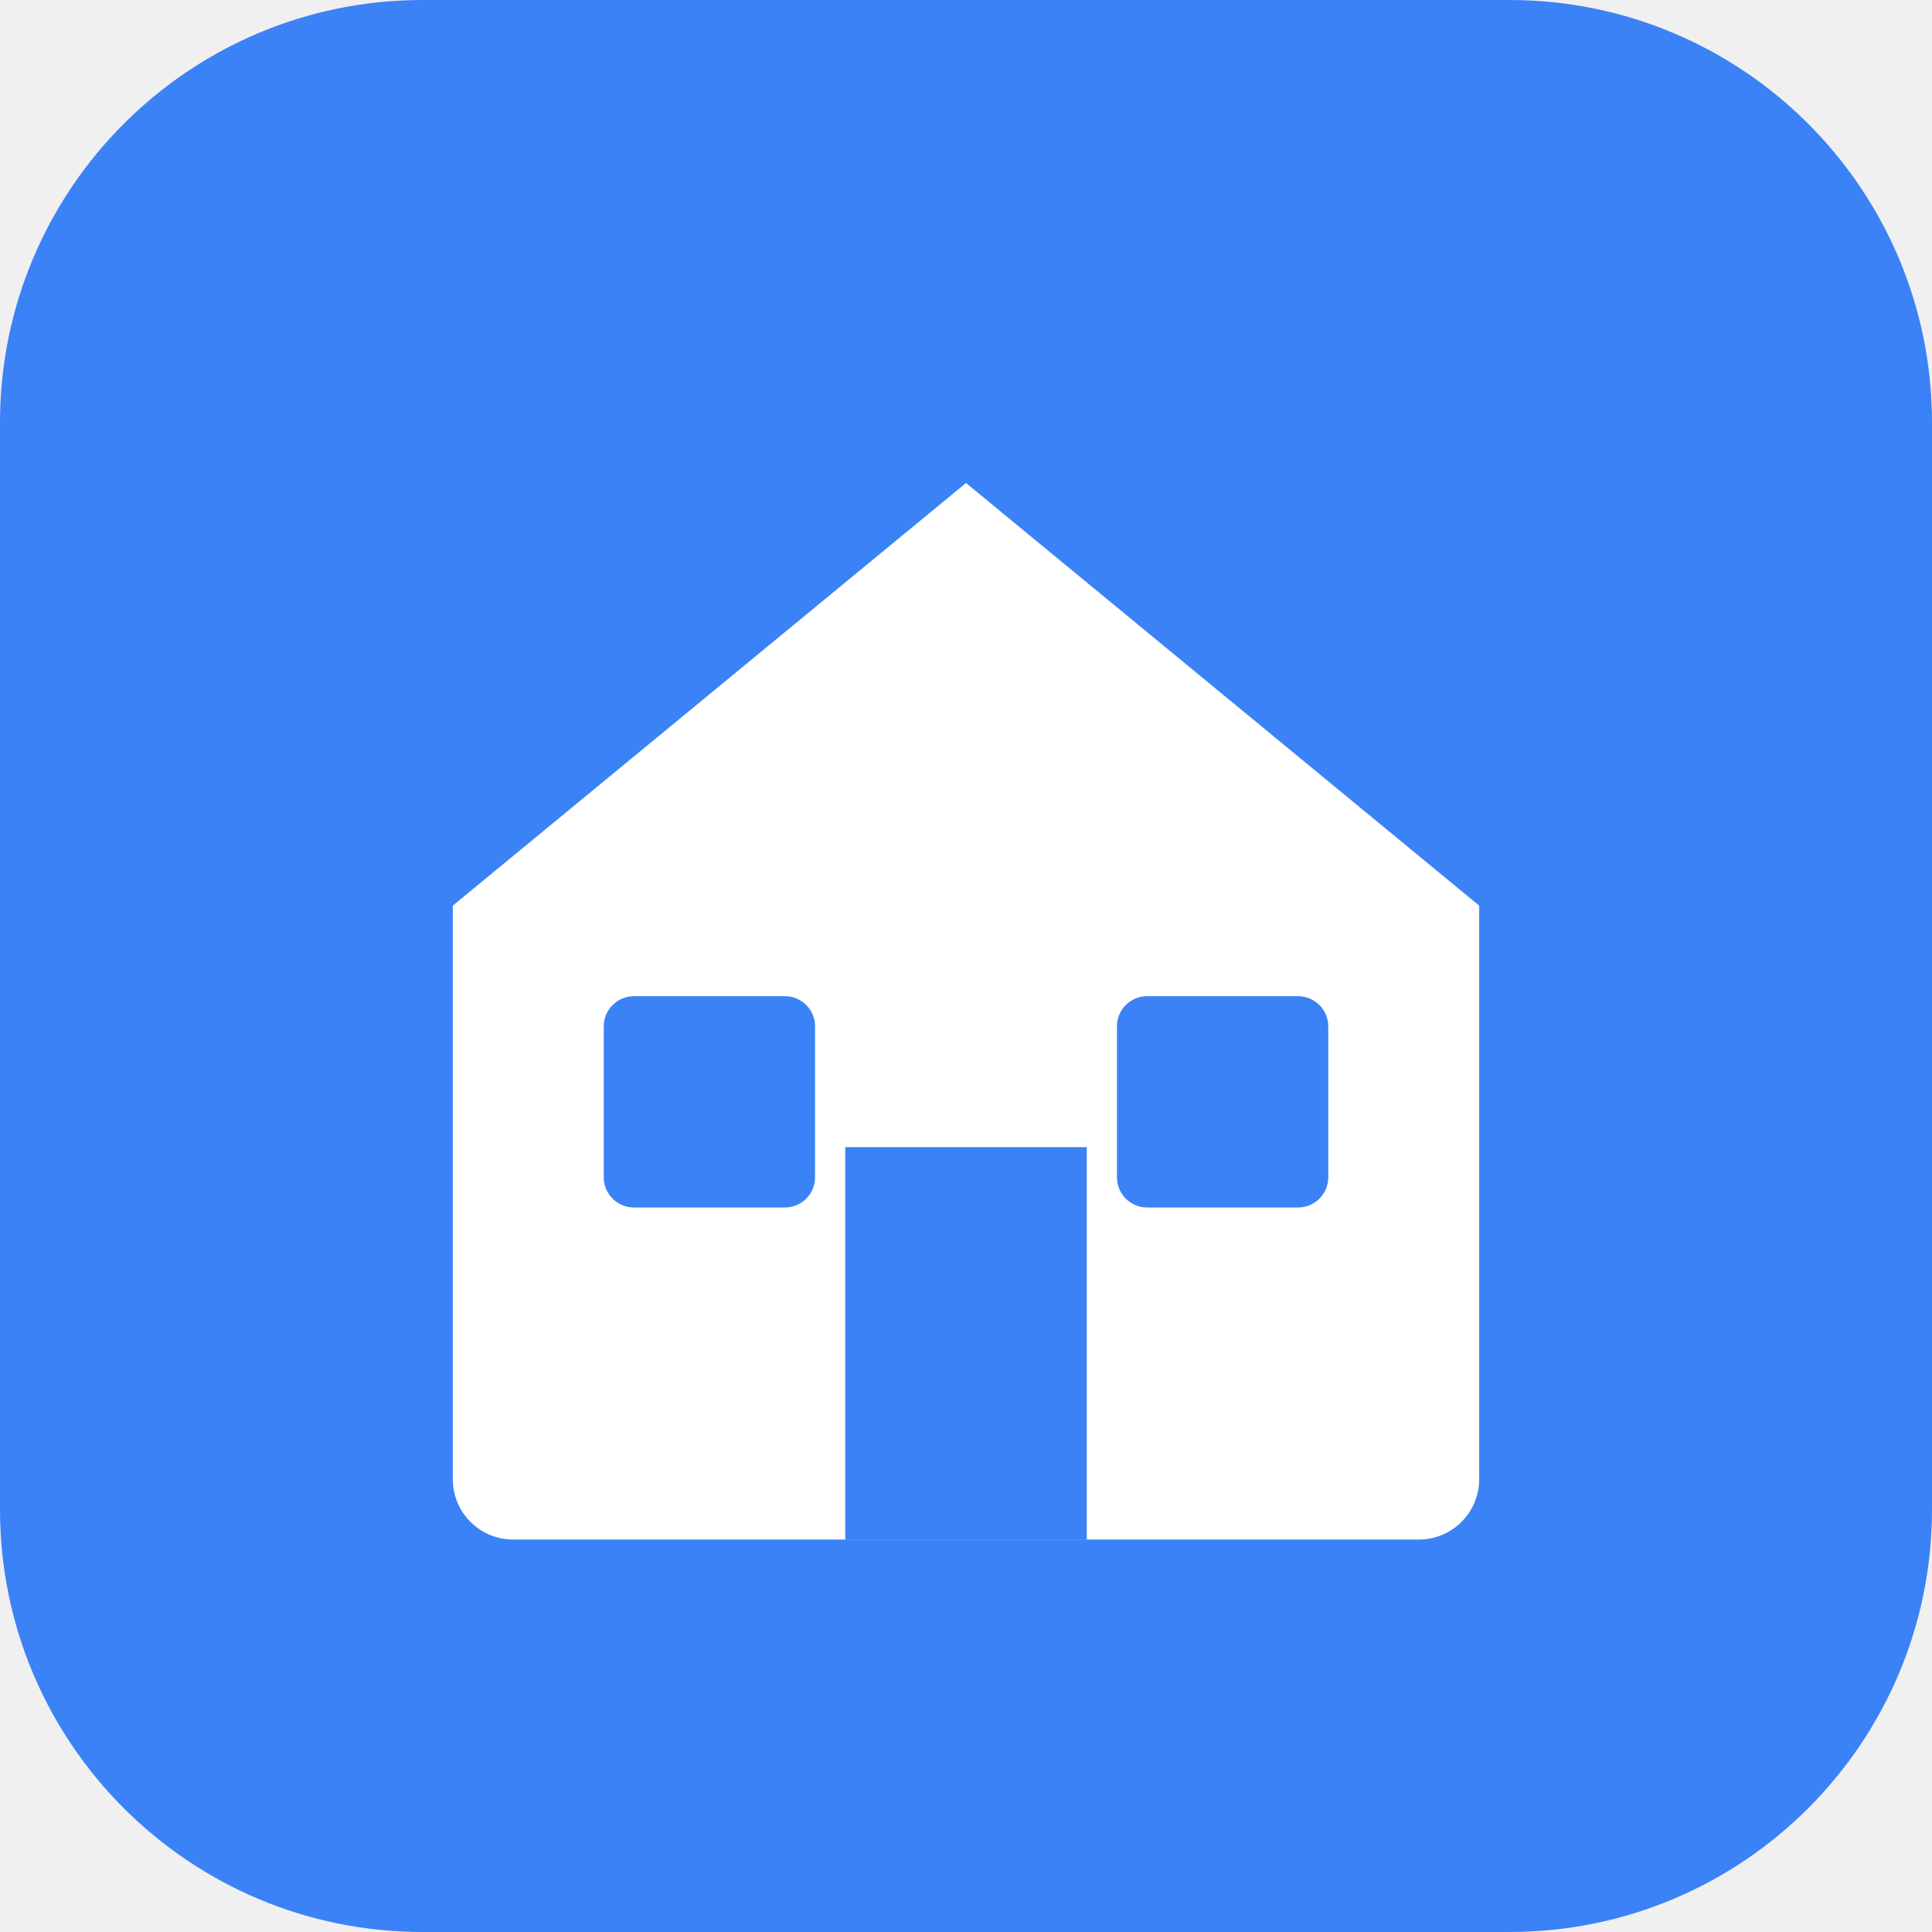
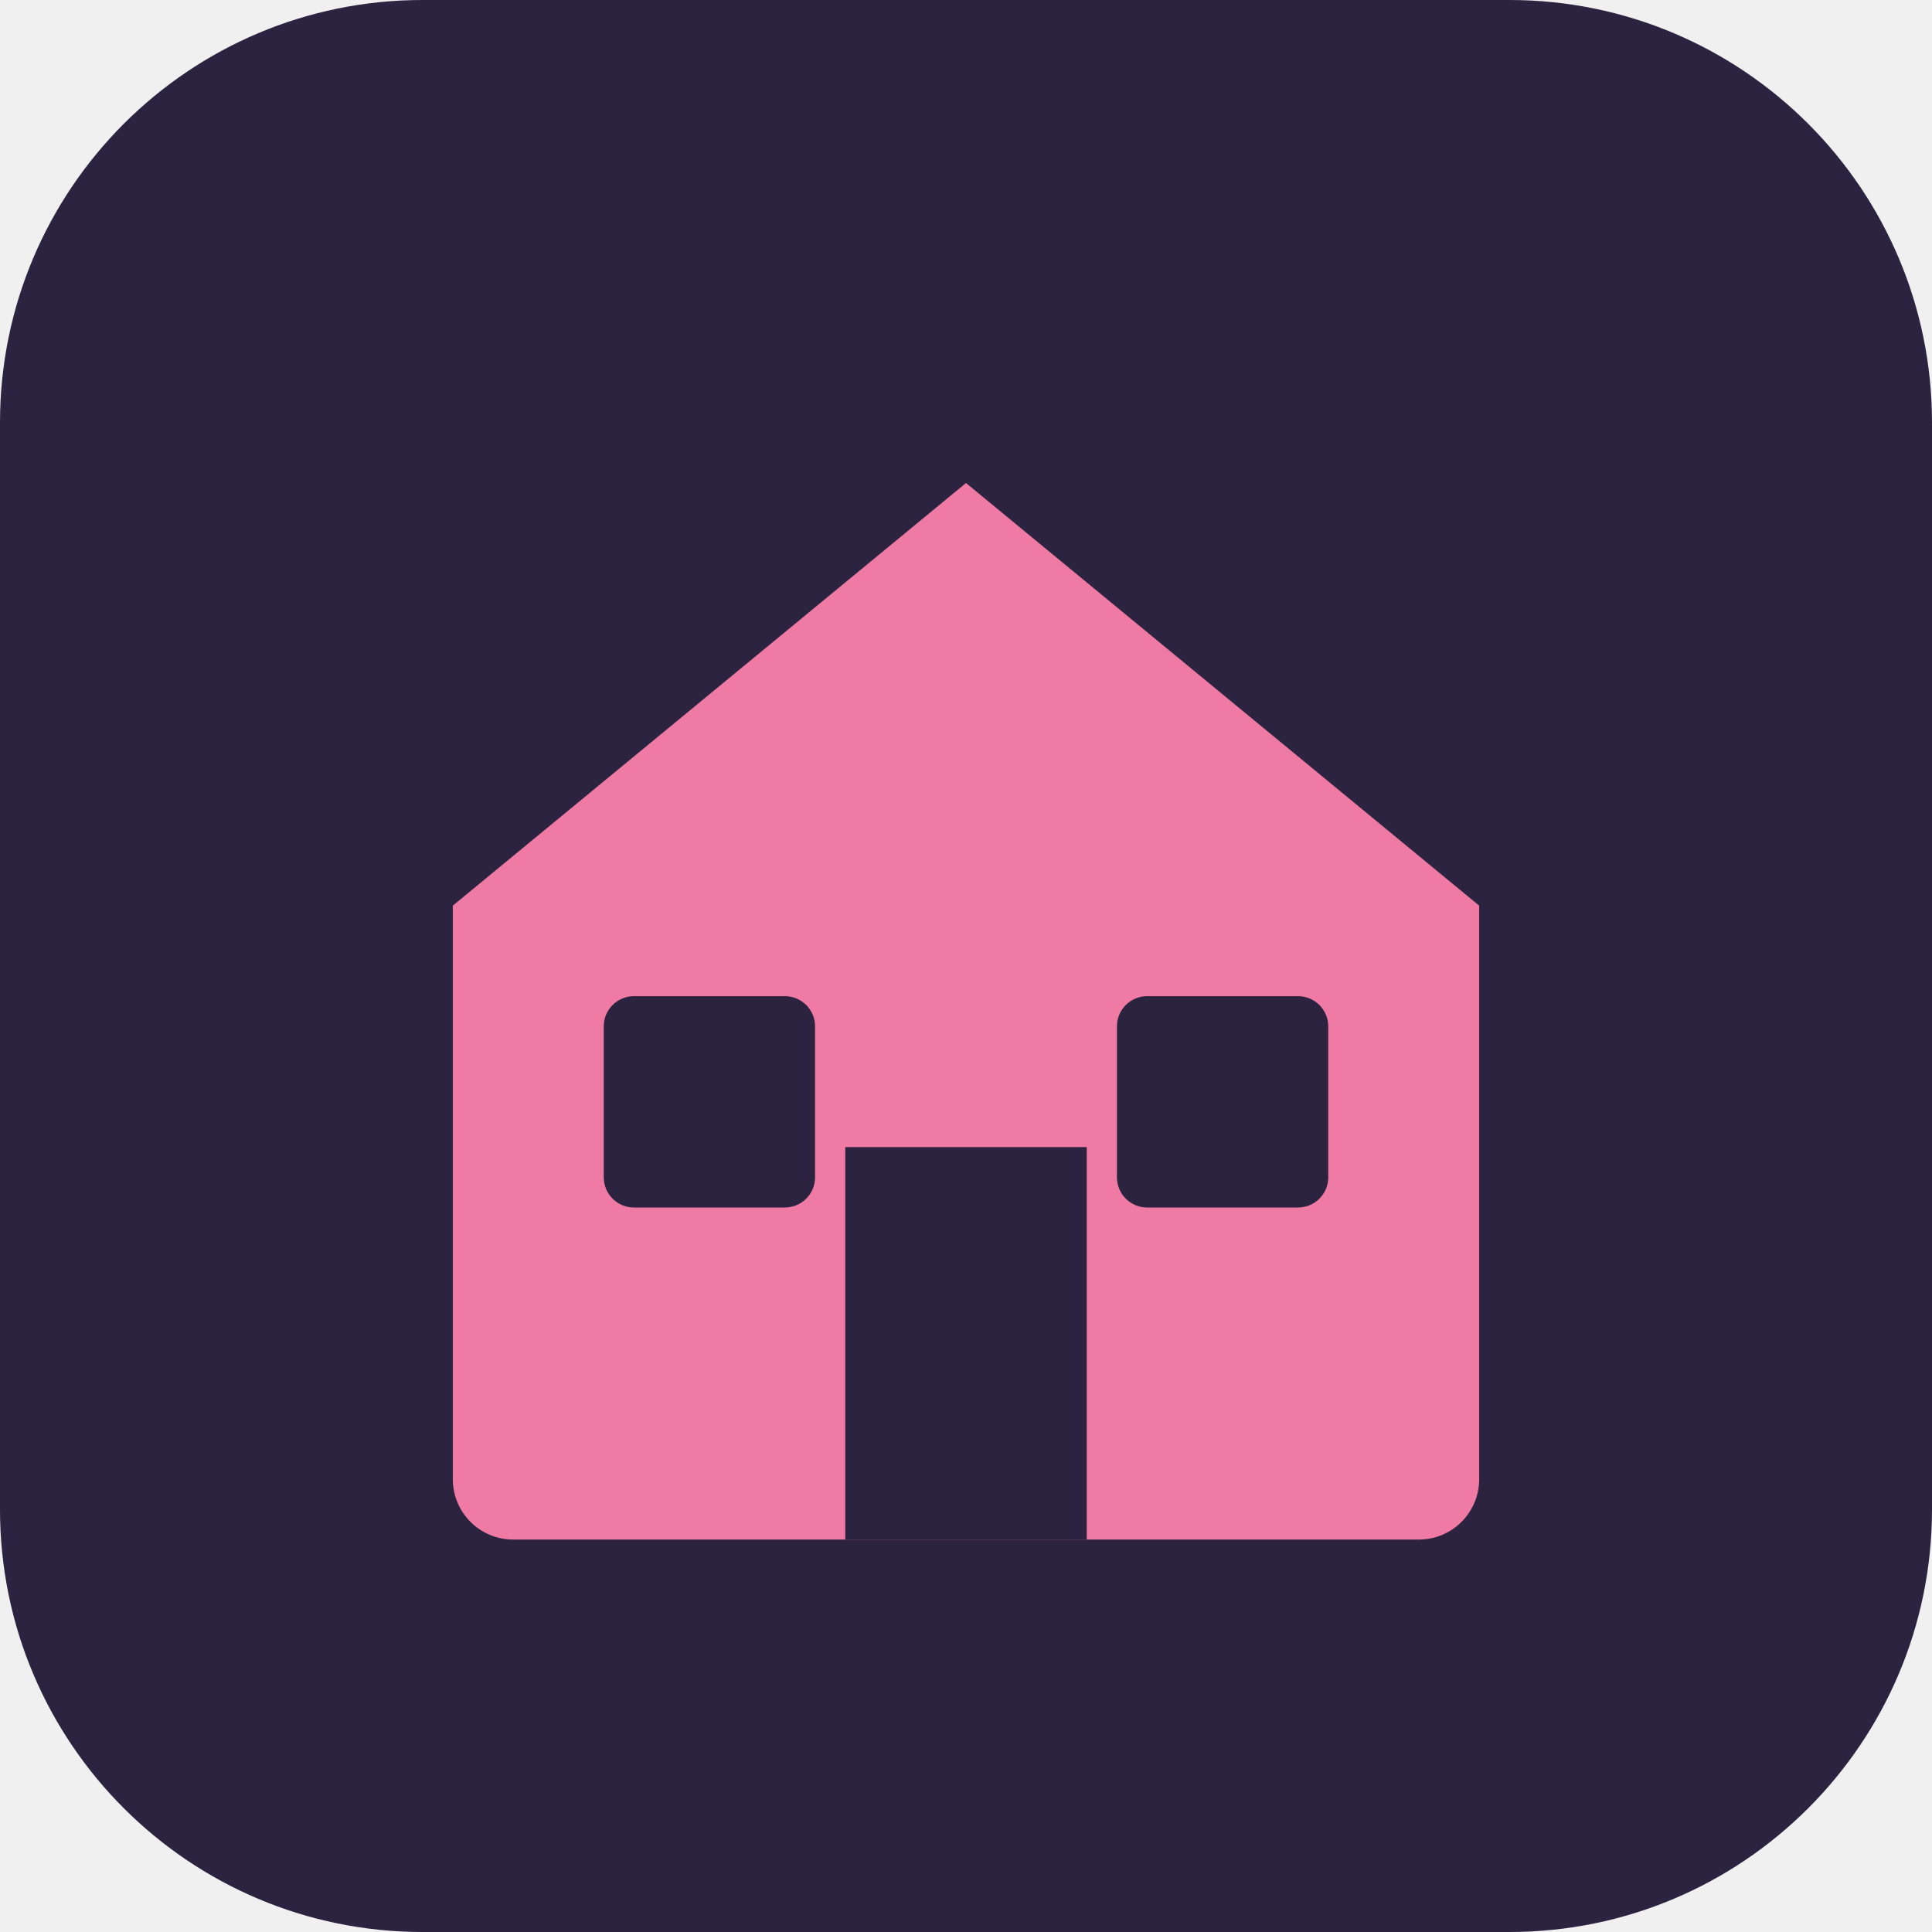
<svg xmlns="http://www.w3.org/2000/svg" viewBox="0 0 64 64">
-   <rect width="64" height="64" rx="14" fill="#3b82f6" />
-   <path d="M15 30 L32 16 L49 30 V49 a2 2 0 0 1-2 2 H17 a2 2 0 0 1-2-2 Z" fill="#fff" />
-   <rect x="28" y="38" width="8" height="13" fill="#3b82f6" />
-   <rect x="20" y="33" width="7" height="7" rx="1" fill="#3b82f6" />
-   <rect x="37" y="33" width="7" height="7" rx="1" fill="#3b82f6" />
+   <rect width="64" height="64" rx="14" fill="#2b2340" />
+   <path d="M15 30 L32 16 L49 30 V49 a2 2 0 0 1-2 2 H17 a2 2 0 0 1-2-2 Z" fill="#ef7aa3" />
+   <rect x="28" y="38" width="8" height="13" fill="#2b2340" />
+   <rect x="20" y="33" width="7" height="7" rx="1" fill="#2b2340" />
+   <rect x="37" y="33" width="7" height="7" rx="1" fill="#2b2340" />
</svg>
